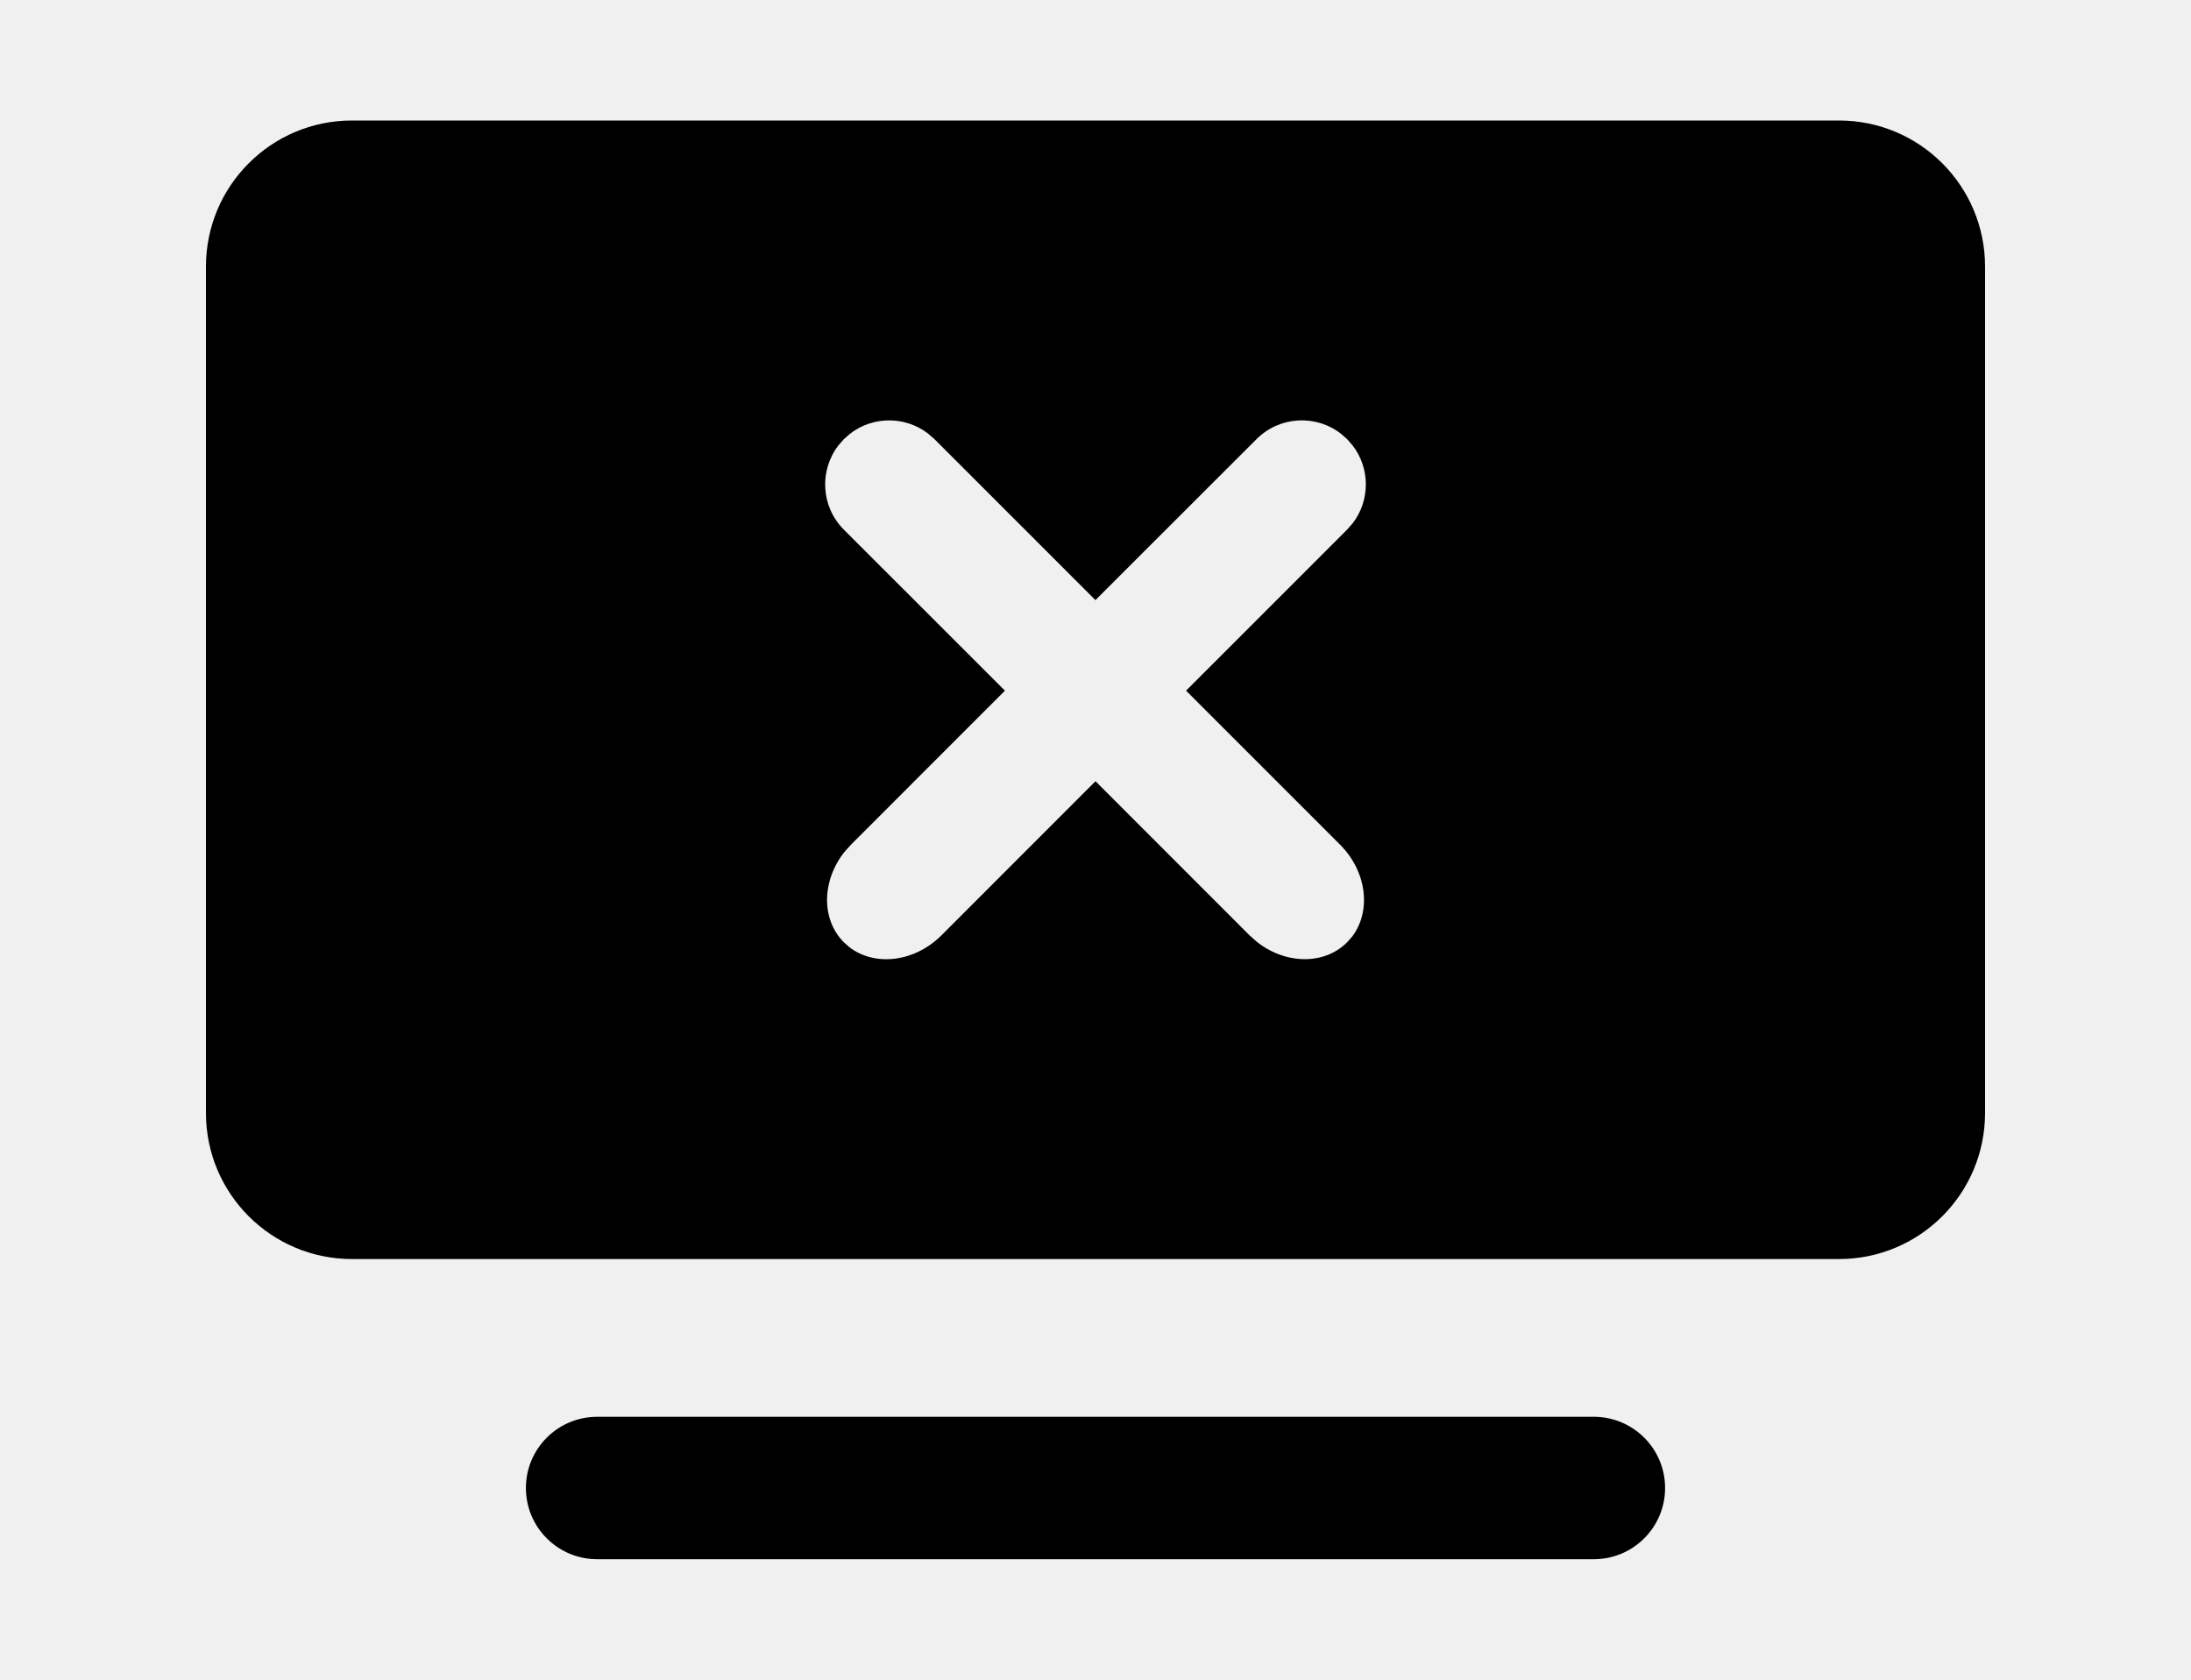
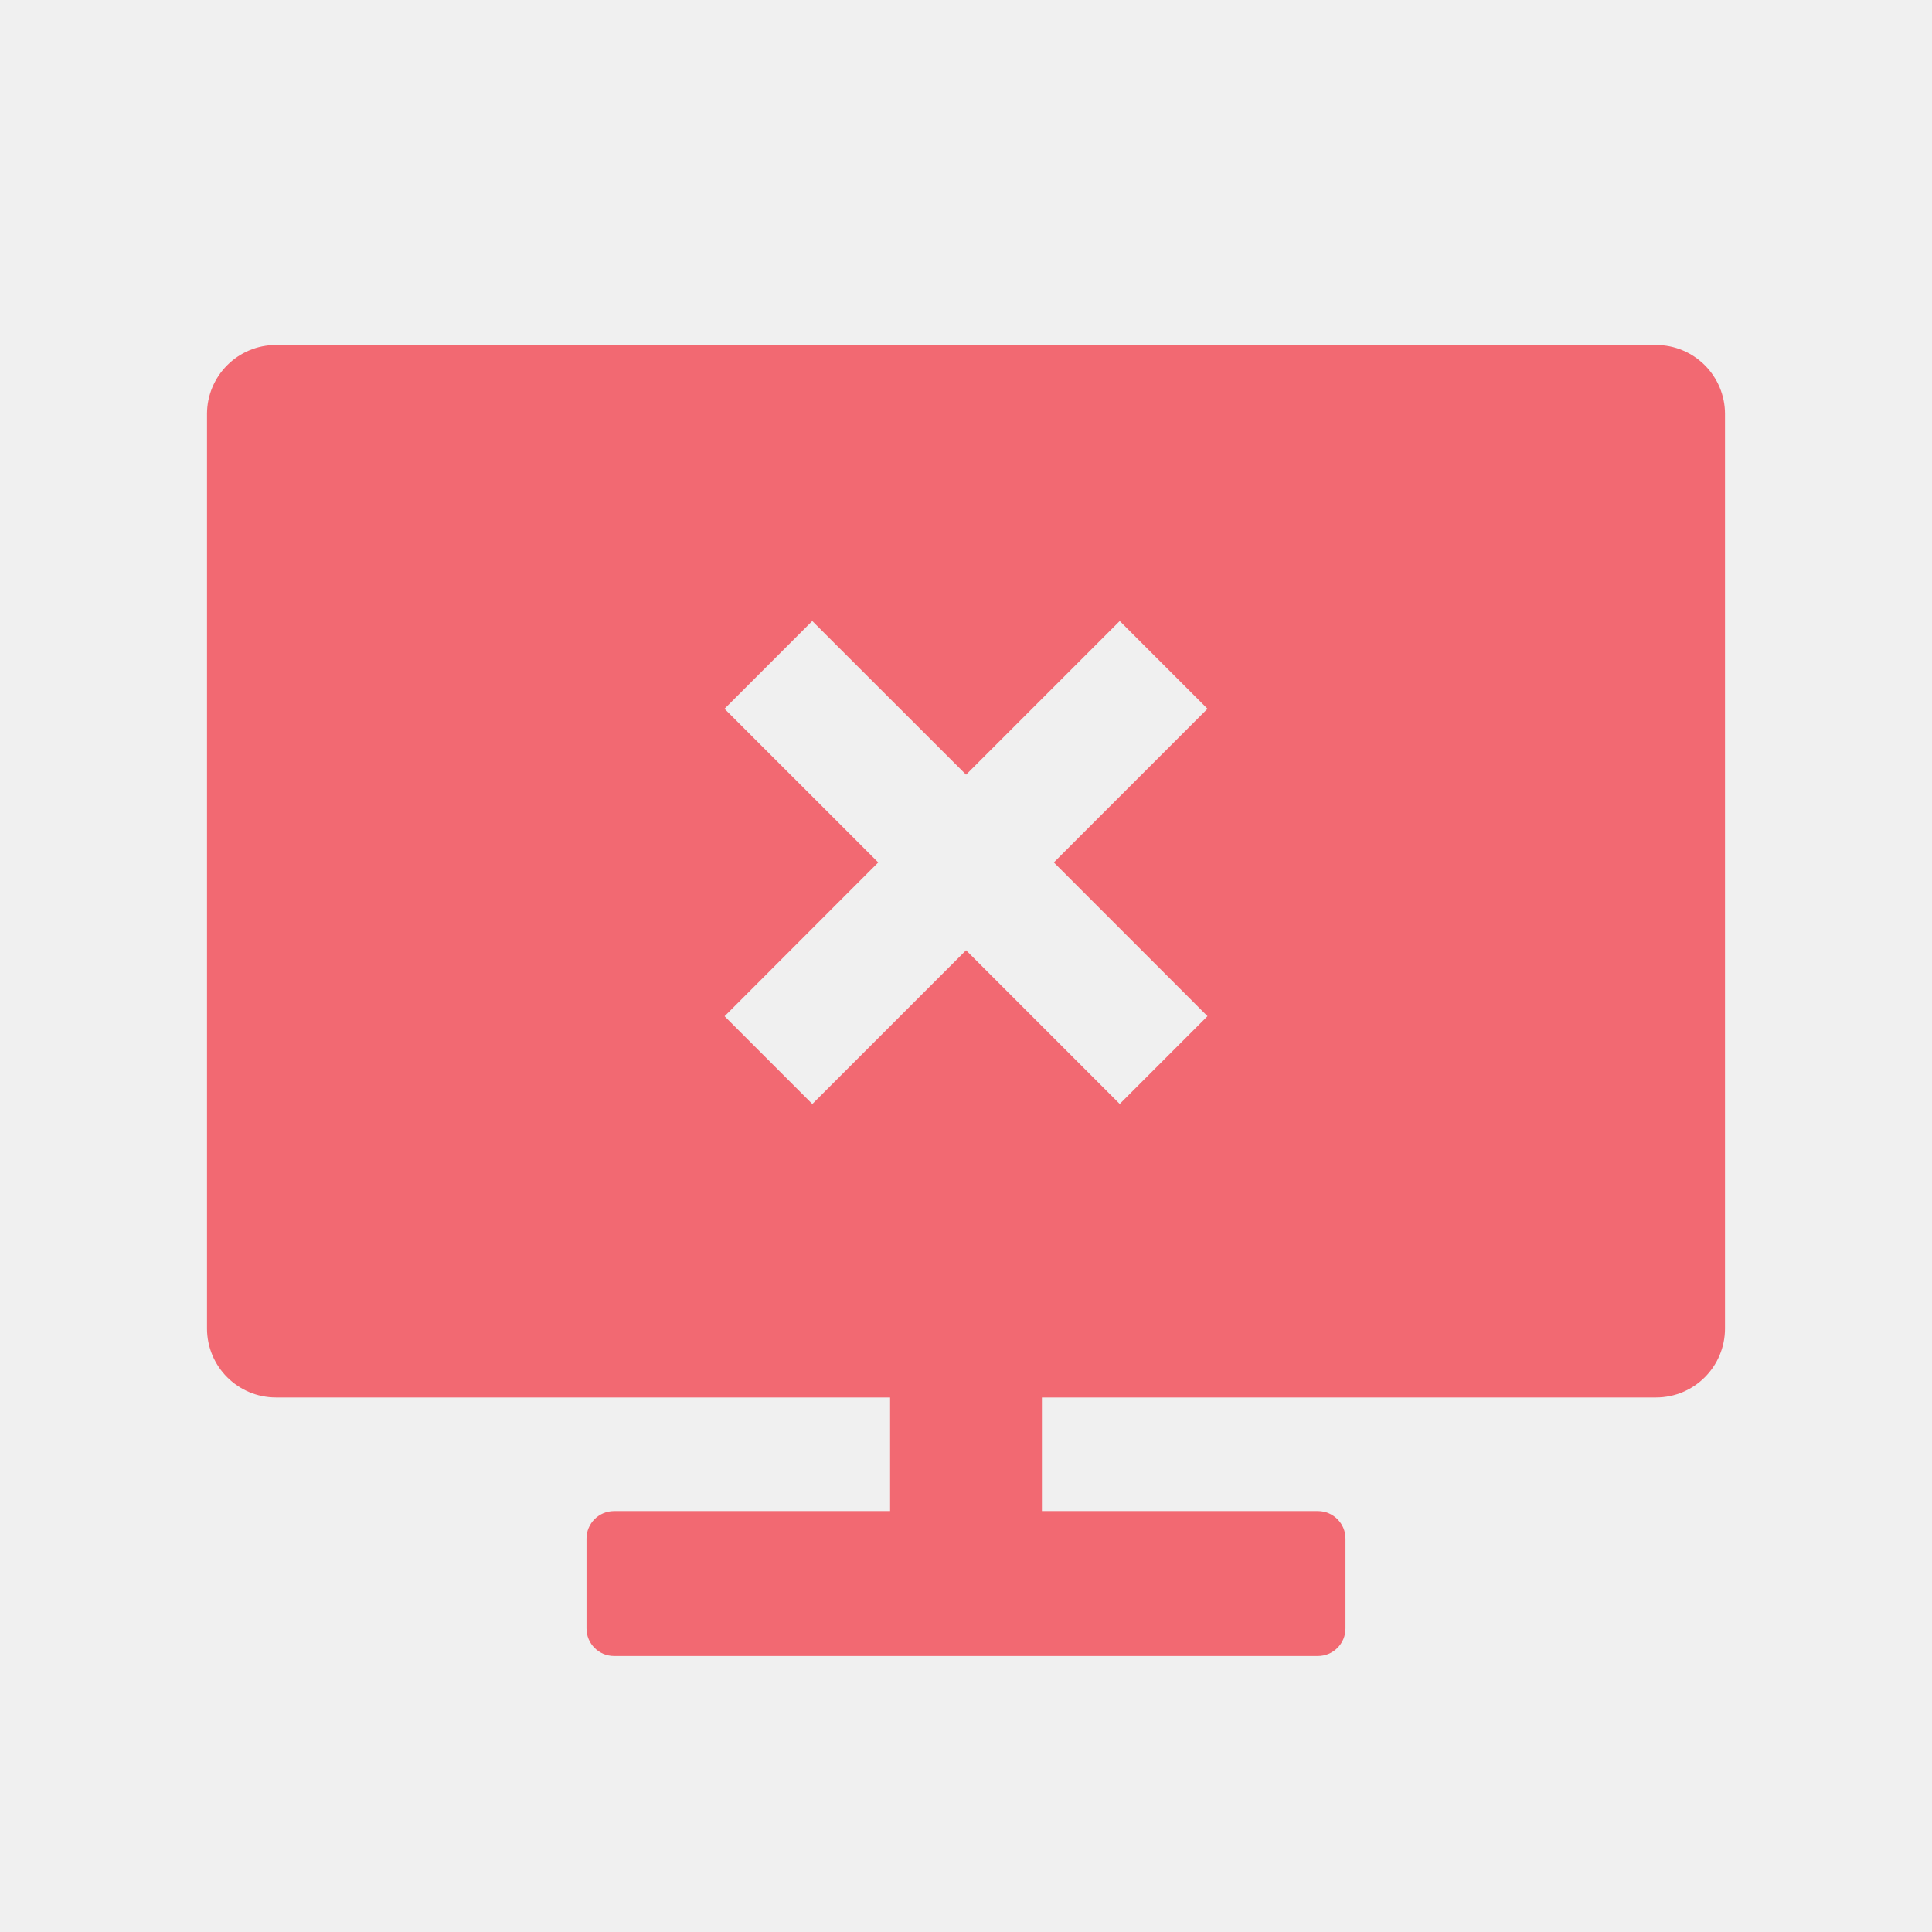
- <svg xmlns="http://www.w3.org/2000/svg" xmlns:xlink="http://www.w3.org/1999/xlink" width="30px" height="23px" viewBox="0 0 30 23" version="1.1">
+ <svg xmlns="http://www.w3.org/2000/svg" width="28" height="28" viewBox="0 0 28 28" fill="none">
+   <g clip-path="url(#clip0_1422_55264)">
+     <path fill-rule="evenodd" clip-rule="evenodd" d="M15.1 21.9V20.253H24C24.552 20.253 25 19.806 25 19.253V6C25 5.448 24.552 5 24 5H4C3.448 5 3 5.448 3 6V19.253C3 19.806 3.448 20.253 4 20.253H12.9V21.9H8.9C8.679 21.9 8.5 22.079 8.5 22.3V23.6C8.5 23.821 8.679 24 8.9 24H19.1C19.321 24 19.5 23.821 19.5 23.6V22.3C19.5 22.079 19.321 21.9 19.1 21.9H15.1ZM17.5 14.727L15.273 12.499L17.5 10.272L16.228 9L14.001 11.227L11.772 9L10.5 10.272L12.728 12.499L10.501 14.728L11.773 16L14.001 13.772L16.228 15.999L17.5 14.727Z" fill="#F25A64" fill-opacity="0.9" />
+   </g>
  <defs>
-     <rect id="path-1" x="0" y="0" width="30" height="23" />
+     <clipPath id="clip0_1422_55264">
+       <rect width="28" height="28" fill="white" />
+     </clipPath>
  </defs>
-   <g id="Web-RTC" stroke="none" stroke-width="1" fill-rule="evenodd">
-     <g id="切图" transform="translate(-155, -144)">
-       <g id="icon-暂停共享--Normal" transform="translate(155, 144)">
-         <path d="M21.823,19.4 C22.362,19.4 22.799,19.836 22.799,20.375 C22.799,20.914 22.362,21.35 21.823,21.35 L8.177,21.35 C7.638,21.35 7.201,20.914 7.201,20.375 C7.201,19.836 7.638,19.4 8.177,19.4 L21.823,19.4 Z M25.18,1.65 C26.285,1.65 27.18,2.545 27.18,3.65 L27.18,15.24 C27.18,16.345 26.285,17.24 25.18,17.24 L4.82,17.24 C3.715,17.24 2.82,16.345 2.82,15.24 L2.82,3.65 C2.82,2.545 3.715,1.65 4.82,1.65 L25.18,1.65 Z M18.362,5.94 C18.018,5.672 17.521,5.697 17.205,6.013 L17.205,6.013 L14.999,8.217 L12.795,6.013 L12.704,5.934 C12.39,5.695 11.95,5.697 11.638,5.94 L11.638,5.94 L11.555,6.013 L11.482,6.096 C11.215,6.44 11.239,6.937 11.555,7.253 L11.555,7.253 L13.76,9.457 L11.652,11.566 L11.567,11.66 C11.252,12.052 11.239,12.587 11.555,12.903 L11.555,12.903 L11.632,12.971 C11.982,13.238 12.525,13.174 12.892,12.806 L12.892,12.806 L15,10.697 L17.108,12.806 L17.203,12.891 C17.595,13.206 18.129,13.219 18.445,12.903 L18.445,12.903 L18.513,12.826 C18.78,12.476 18.716,11.933 18.348,11.565 L18.348,11.565 L16.24,9.457 L18.445,7.252 L18.524,7.162 C18.763,6.847 18.761,6.408 18.518,6.096 L18.518,6.096 L18.445,6.013 Z" id="形状结合" />
-         <mask id="mask-2" fill="white">
-           <use xlink:href="#path-1" />
-         </mask>
-         <use id="蒙版" fill-opacity="0" fill="#D8D8D8" xlink:href="#path-1" />
-       </g>
-     </g>
-   </g>
</svg>
